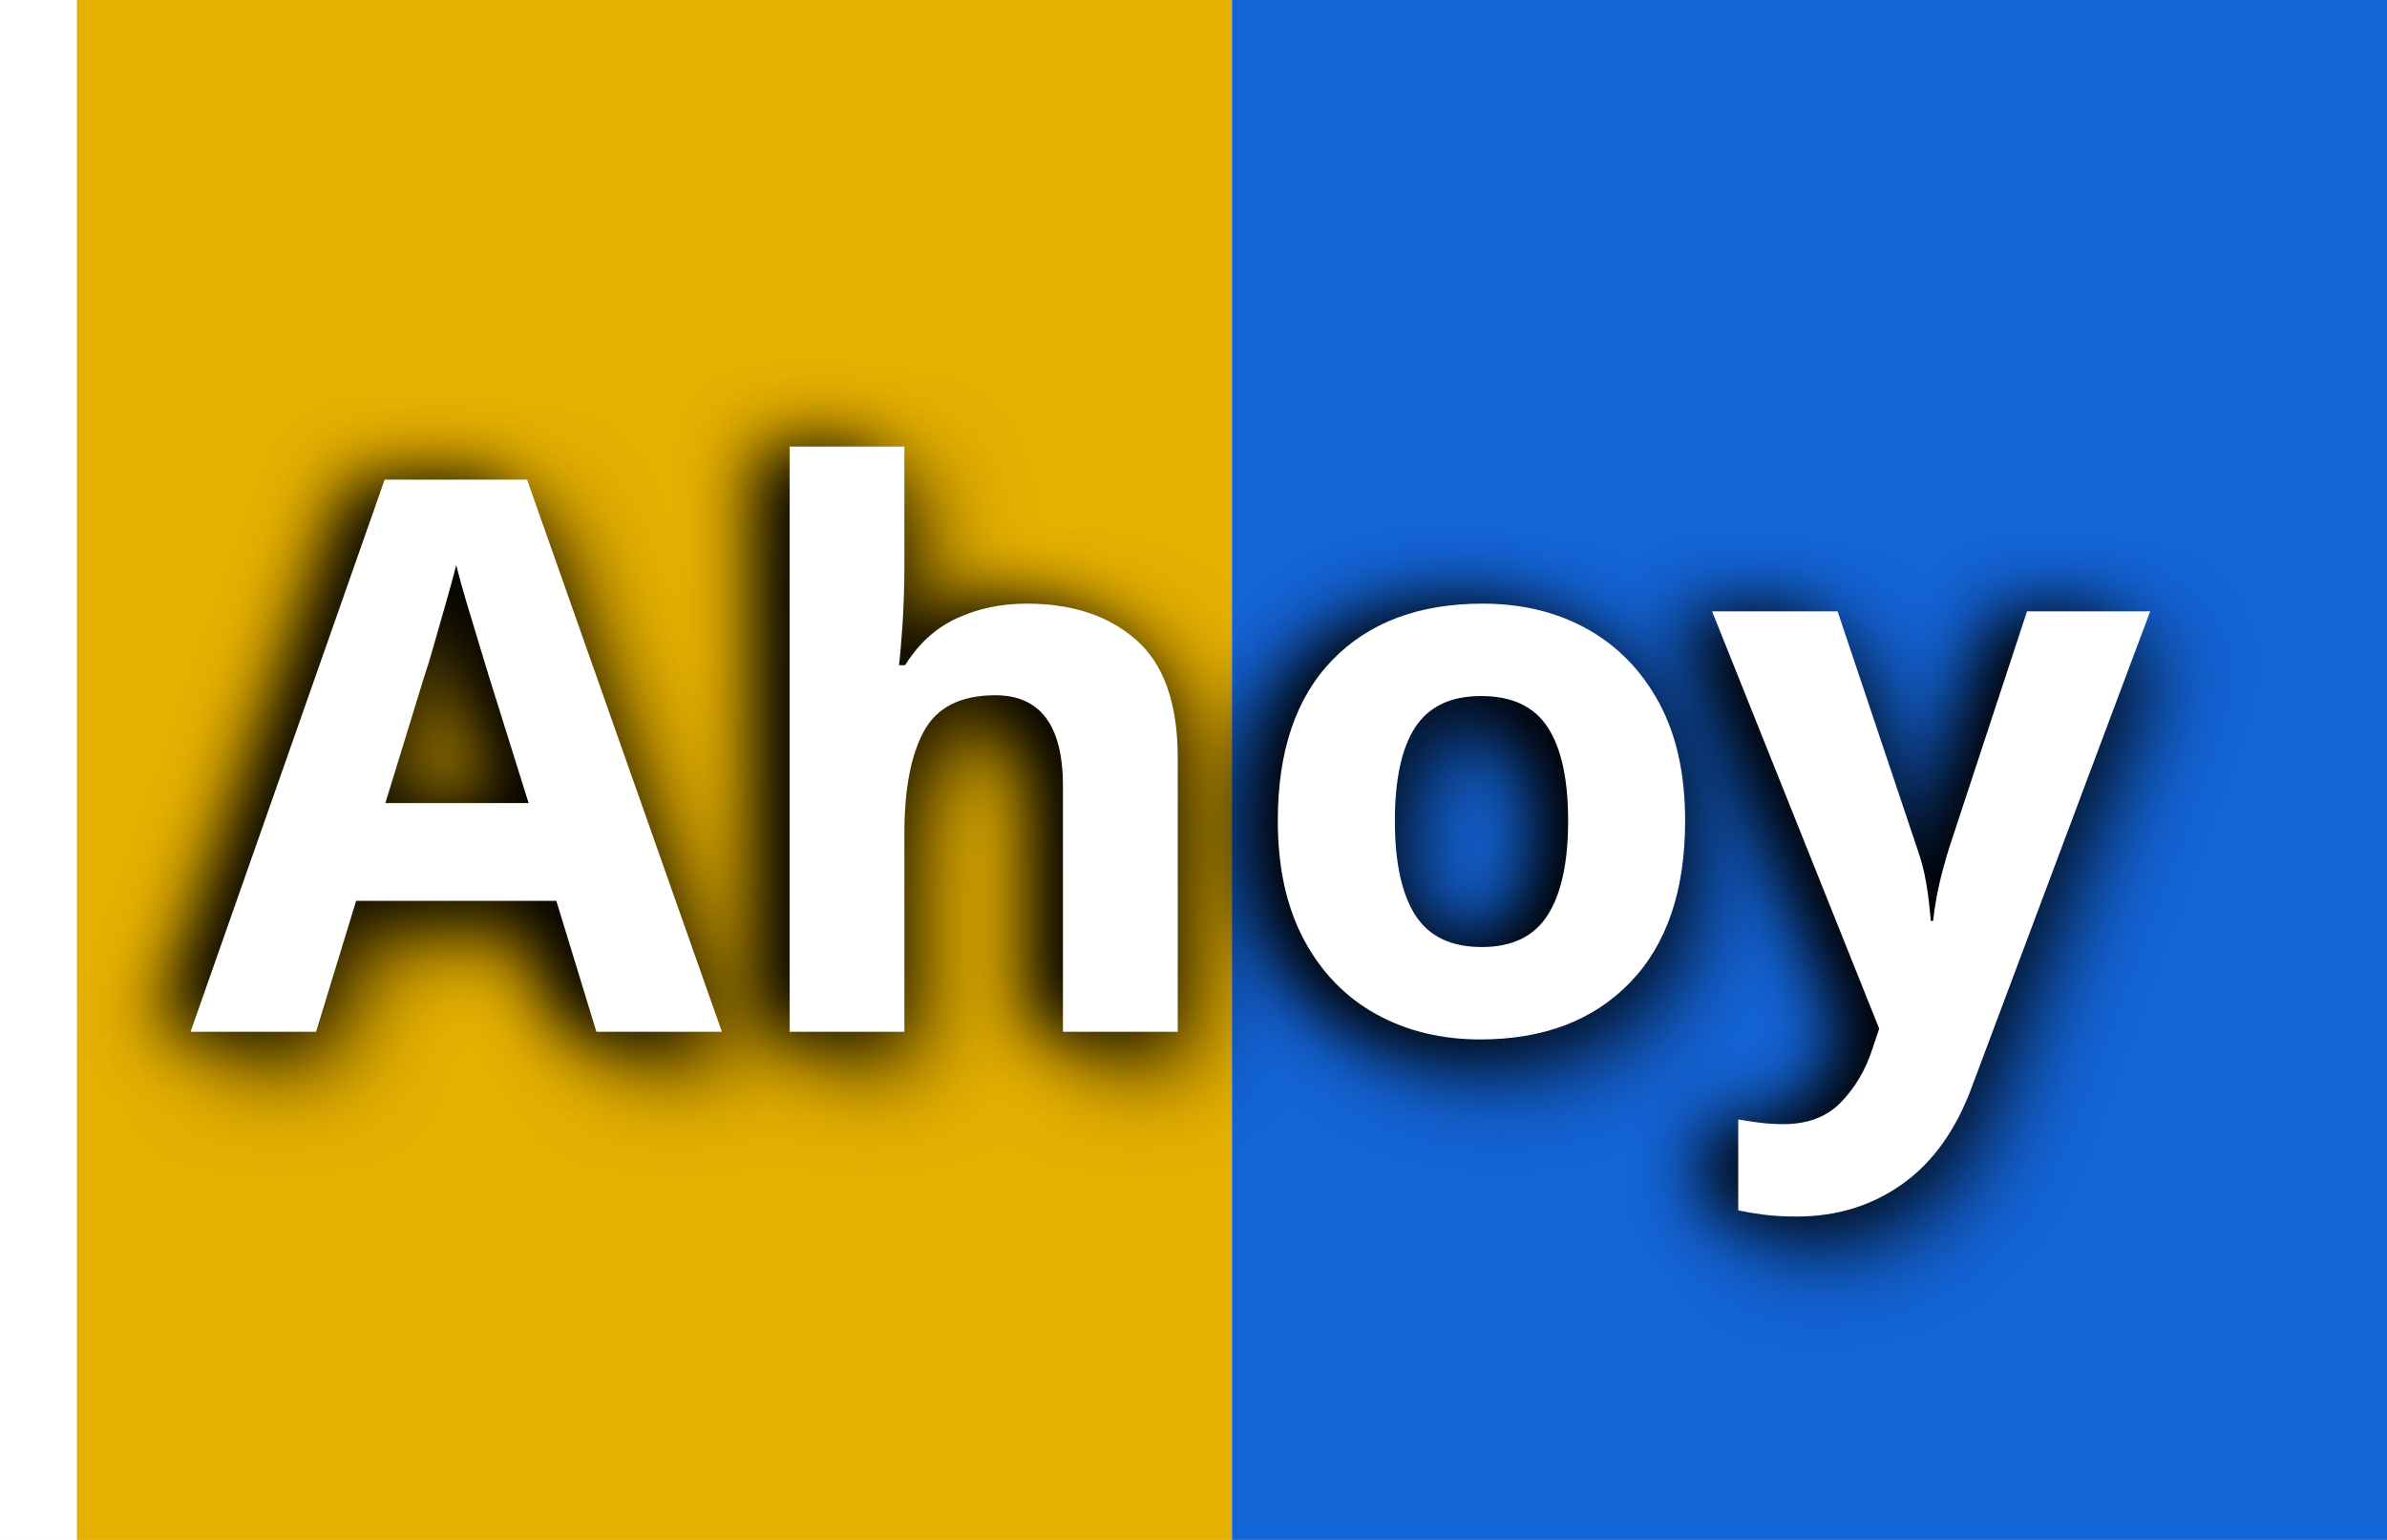
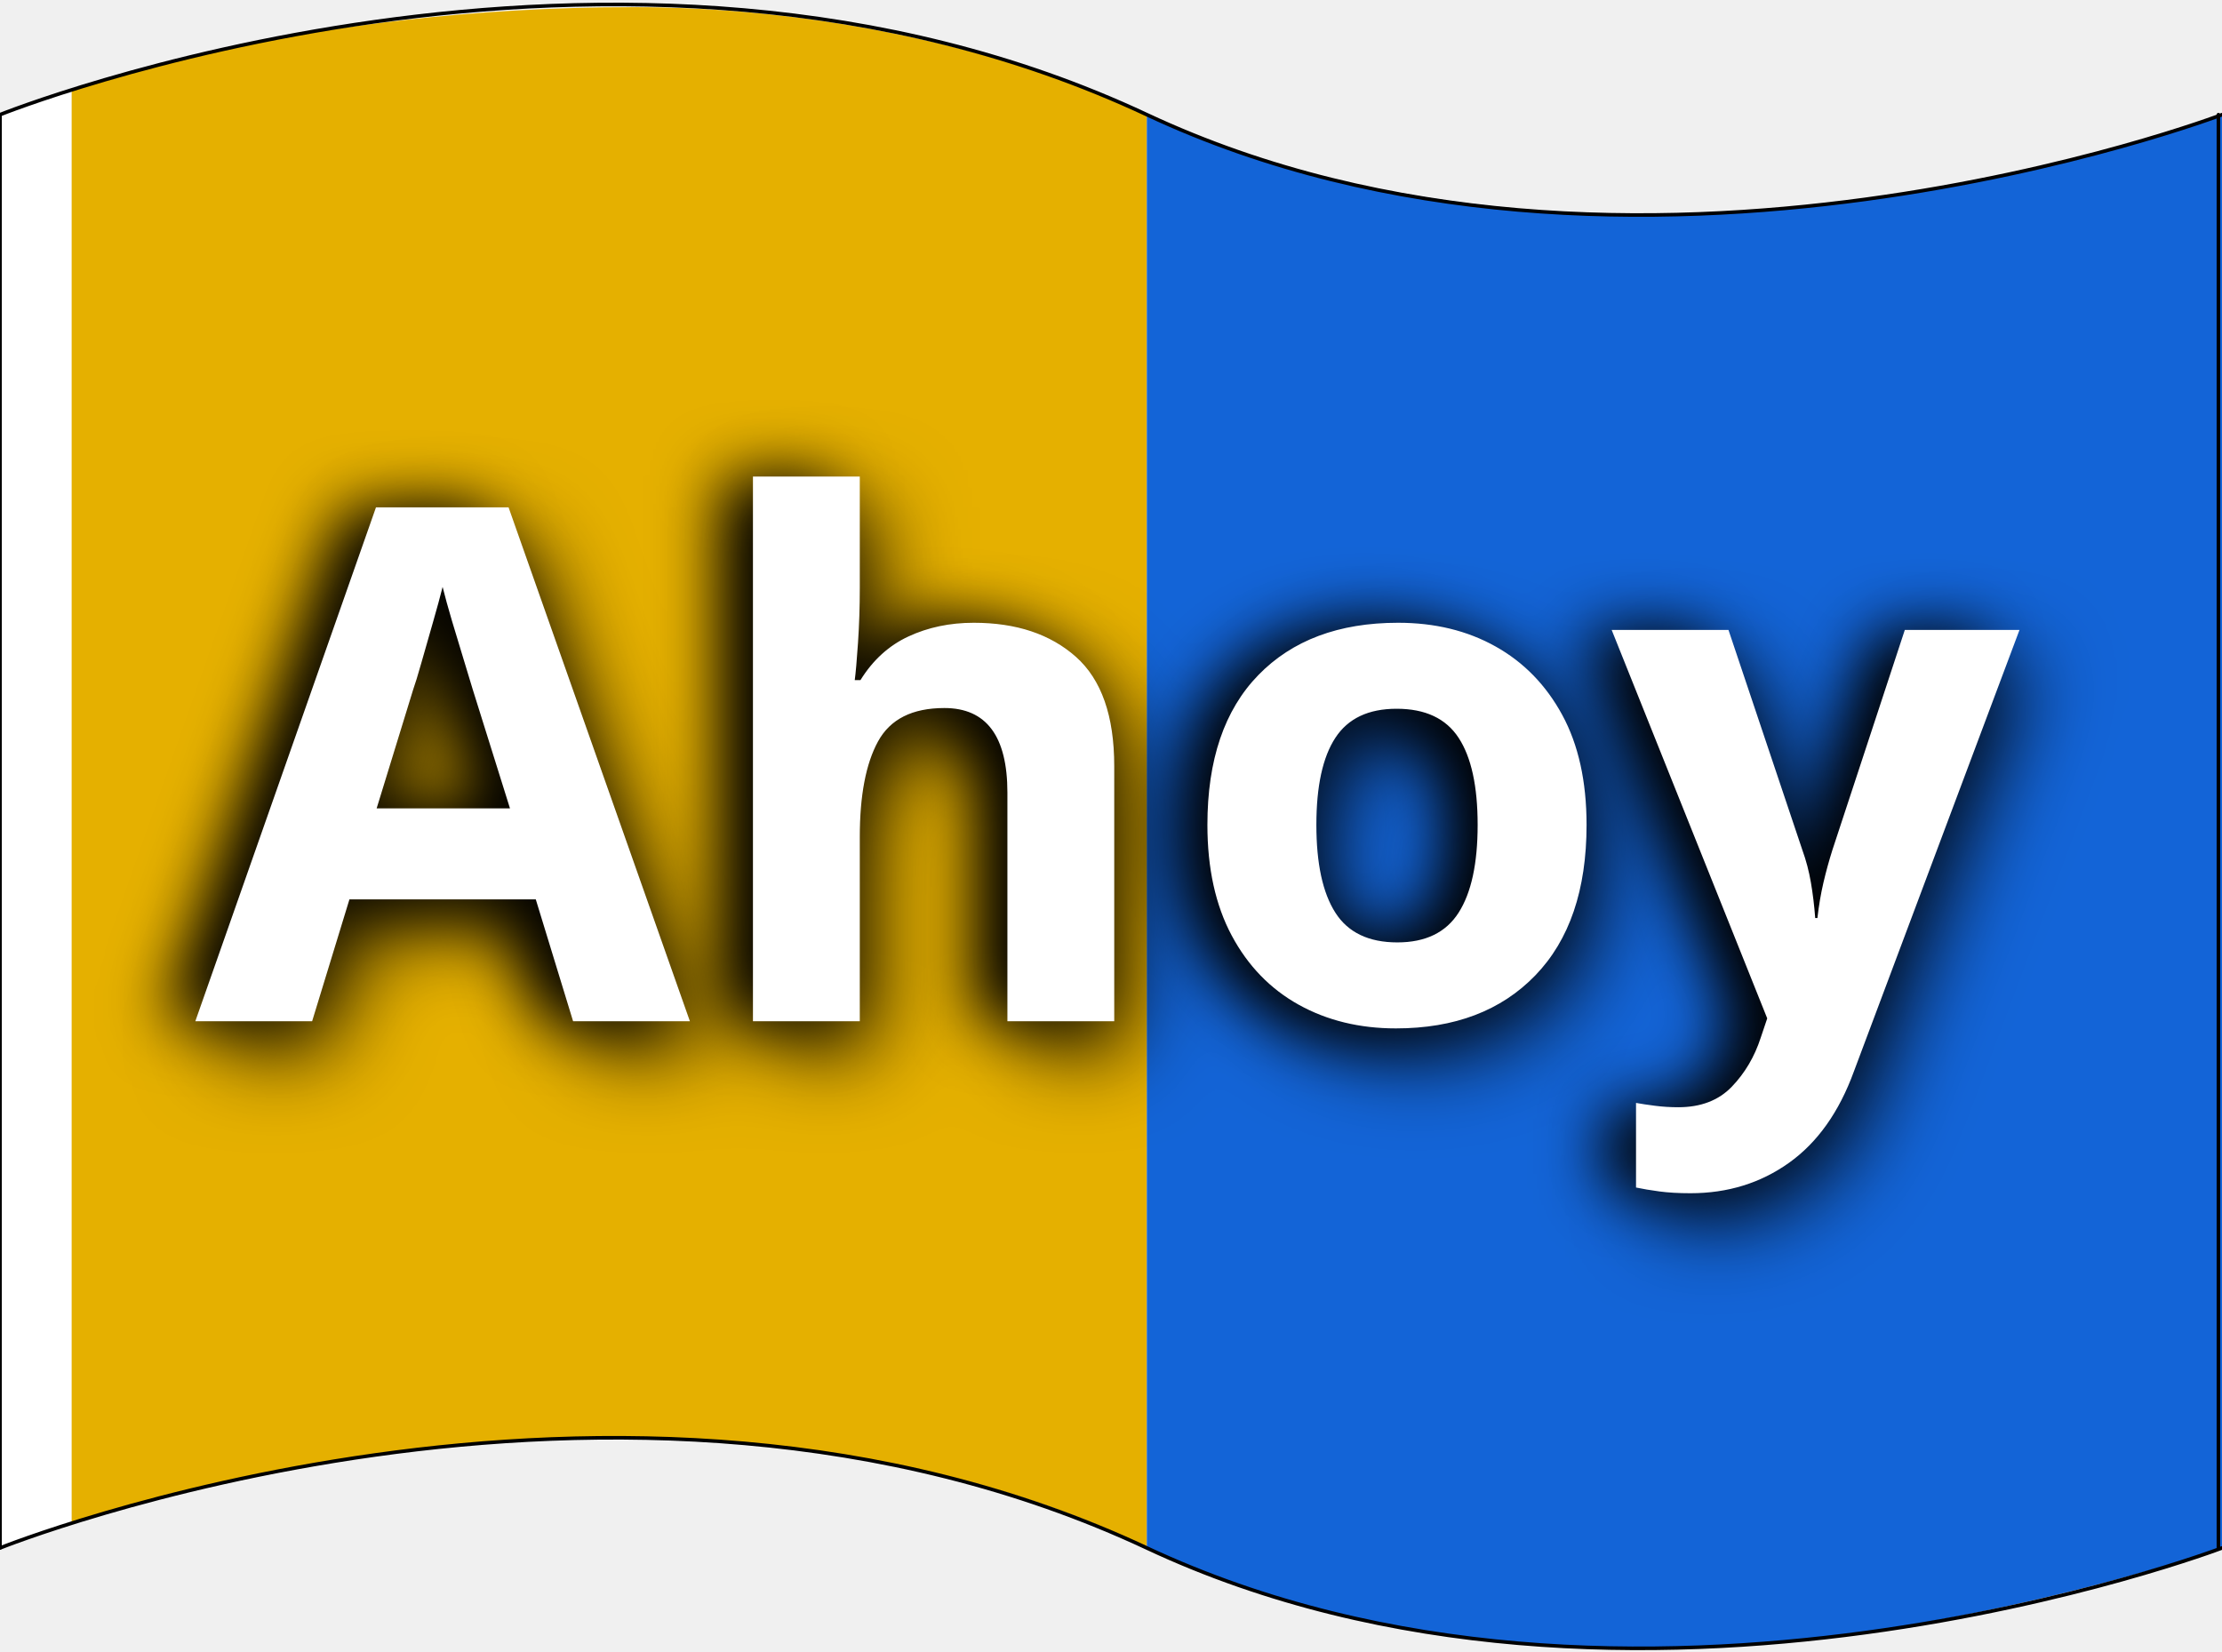
- <svg xmlns="http://www.w3.org/2000/svg" width="620" height="400" viewBox="0 0 620 400">
-   <path id="Rectangle" fill="#ffffff" fill-rule="evenodd" stroke="none" d="M 0 400 L 20 400 L 20 0 L 0 0 Z" />
-   <path id="path1" fill="#e5b000" fill-rule="evenodd" stroke="none" d="M 20 400 L 320 400 L 320 0 L 20 0 Z" />
-   <path id="Rectangle-copy" fill="#1364d7" fill-rule="evenodd" stroke="none" d="M 320 400 L 620 400 L 620 0 L 320 0 Z" />
-   <filter id="filter1" x="0" y="0" width="620" height="400" filterUnits="userSpaceOnUse" primitiveUnits="userSpaceOnUse" color-interpolation-filters="sRGB">
+ <svg xmlns="http://www.w3.org/2000/svg" width="620" height="461" viewBox="0 0 620 461">
+   <path id="White-rectangle" fill="#ffffff" fill-rule="evenodd" stroke="none" d="M 0 432 L 20 425 L 20 25 L 0 32 Z" />
+   <path id="Yellow-rectangle" fill="#e5b000" fill-rule="evenodd" stroke="none" d="M 20 425 C 20 425 95.271 401.164 171 401 C 264.839 400.796 320 432 320 432 L 320 32 C 320 32 261.698 2.084 177 2 C 83.714 1.908 20 25 20 25 Z" />
+   <path id="Blue-rectangle" fill="#1364d7" fill-rule="evenodd" stroke="none" d="M 320 432 C 320 432 368.903 460.143 463 460 C 539.164 459.884 620 432 620 432 L 620 32 C 620 32 546.031 59.867 463 60 C 371.119 60.147 320 32 320 32 Z" />
+   <path id="Path" fill="none" stroke="#000000" stroke-linecap="round" stroke-linejoin="round" d="M 0 32 C 0 32 172.35 -37.203 320 32 C 454.471 95.026 620 32 620 32" />
+   <path id="Path-copy" fill="none" stroke="#000000" stroke-linecap="round" stroke-linejoin="round" d="M 0 432 C 0 432 172.35 362.797 320 432 C 454.471 495.026 620 432 620 432" />
+   <path id="path1" fill="none" stroke="#000000" stroke-linecap="round" stroke-linejoin="round" d="M -0 32 L 0 432" />
+   <path id="path2" fill="none" stroke="#000000" stroke-linecap="round" stroke-linejoin="round" d="M 619 32 L 619 432" />
+   <filter id="filter1" x="0" y="0" width="620" height="461" filterUnits="userSpaceOnUse" primitiveUnits="userSpaceOnUse" color-interpolation-filters="sRGB">
    <feGaussianBlur stdDeviation="9" />
  </filter>
-   <text id="Ahoy" filter="url(#filter1)" xml:space="preserve" x="40.5" y="268" font-family="Test Feijoa Bold" font-size="200" font-weight="700" fill="#000000" letter-spacing="2">Ahoy</text>
-   <filter id="filter2" x="0" y="0" width="620" height="400" filterUnits="userSpaceOnUse" primitiveUnits="userSpaceOnUse" color-interpolation-filters="sRGB">
+   <text id="Ahoy" filter="url(#filter1)" xml:space="preserve" x="45.5" y="285" font-family="Test Feijoa Bold" font-size="200" font-weight="700" fill="#000000" letter-spacing="2">Ahoy</text>
+   <filter id="filter2" x="0" y="0" width="620" height="461" filterUnits="userSpaceOnUse" primitiveUnits="userSpaceOnUse" color-interpolation-filters="sRGB">
    <feGaussianBlur stdDeviation="12" />
    <feOffset dx="5.163" dy="8.564" result="offsetblur" />
    <feFlood flood-color="#000000" flood-opacity="0.816" />
    <feComposite in2="offsetblur" operator="in" />
    <feMerge>
      <feMergeNode />
      <feMergeNode in="SourceGraphic" />
    </feMerge>
  </filter>
-   <text id="text1" filter="url(#filter2)" xml:space="preserve" x="49.5" y="268" font-family="Test Feijoa Bold" font-size="200" font-weight="700" fill="#ffffff" letter-spacing="2">Ahoy</text>
+   <text id="text1" filter="url(#filter2)" xml:space="preserve" x="54.5" y="285" font-family="Test Feijoa Bold" font-size="200" font-weight="700" fill="#ffffff" letter-spacing="2">Ahoy</text>
</svg>
